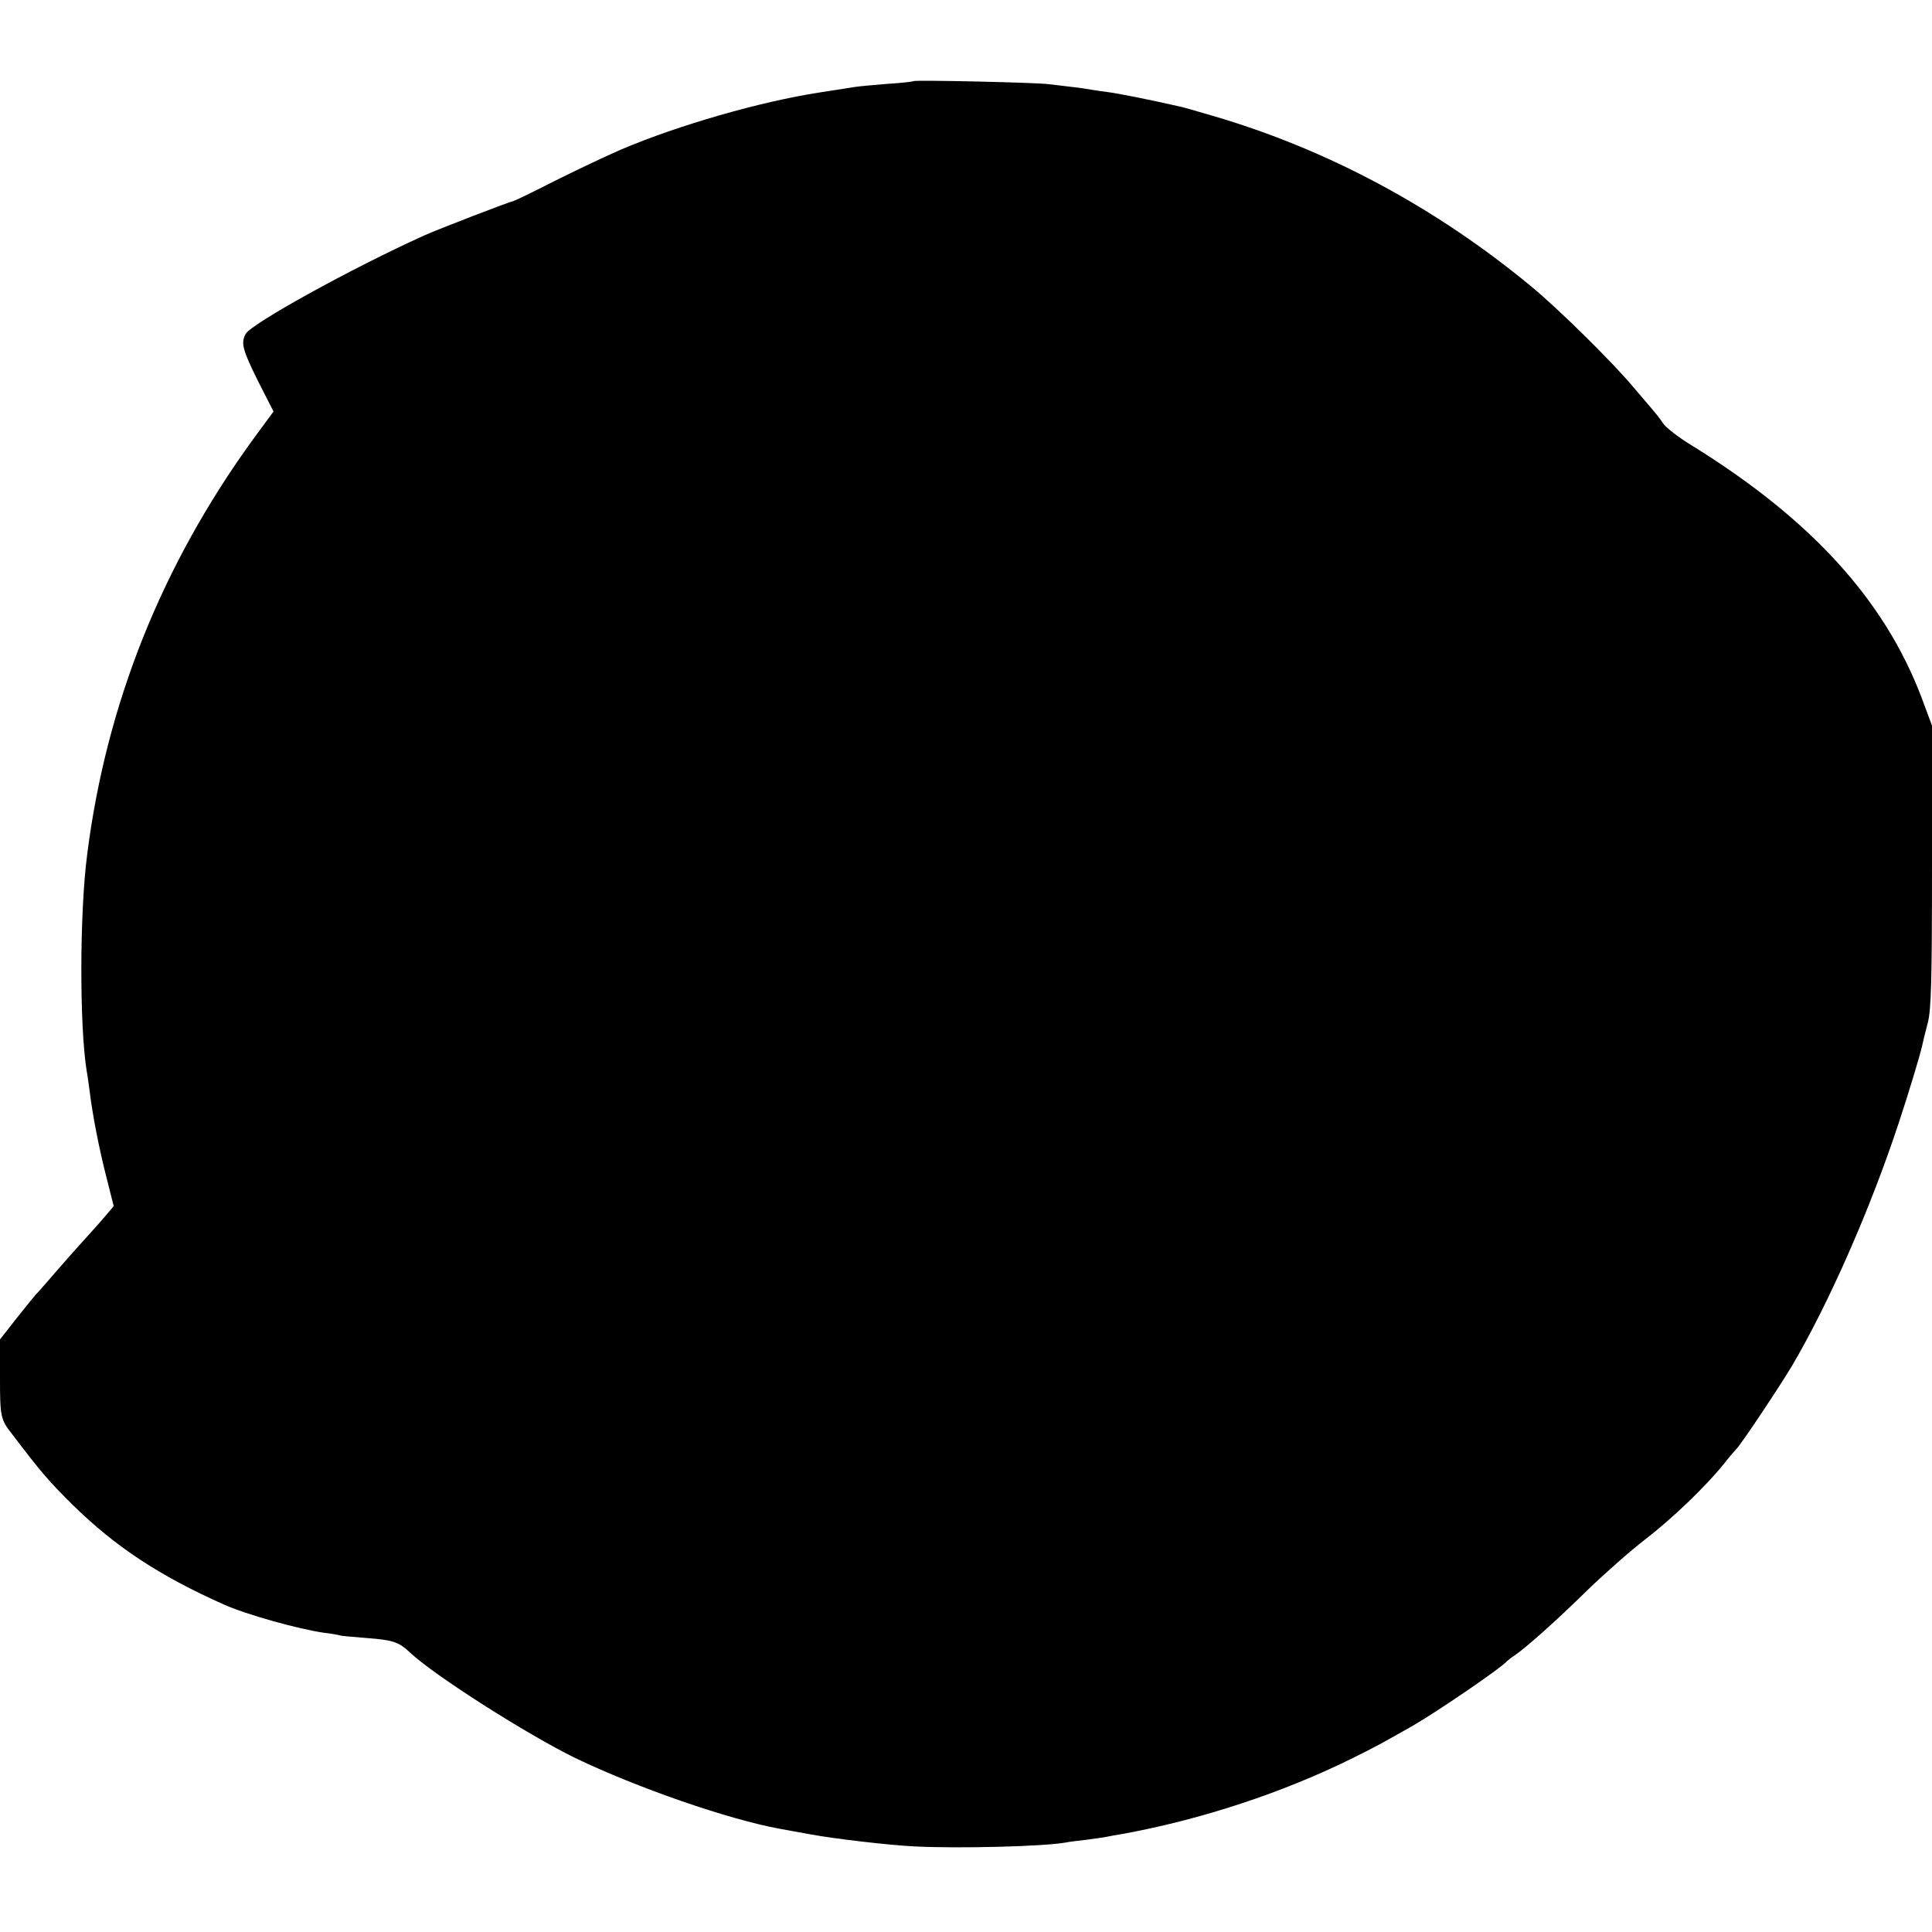
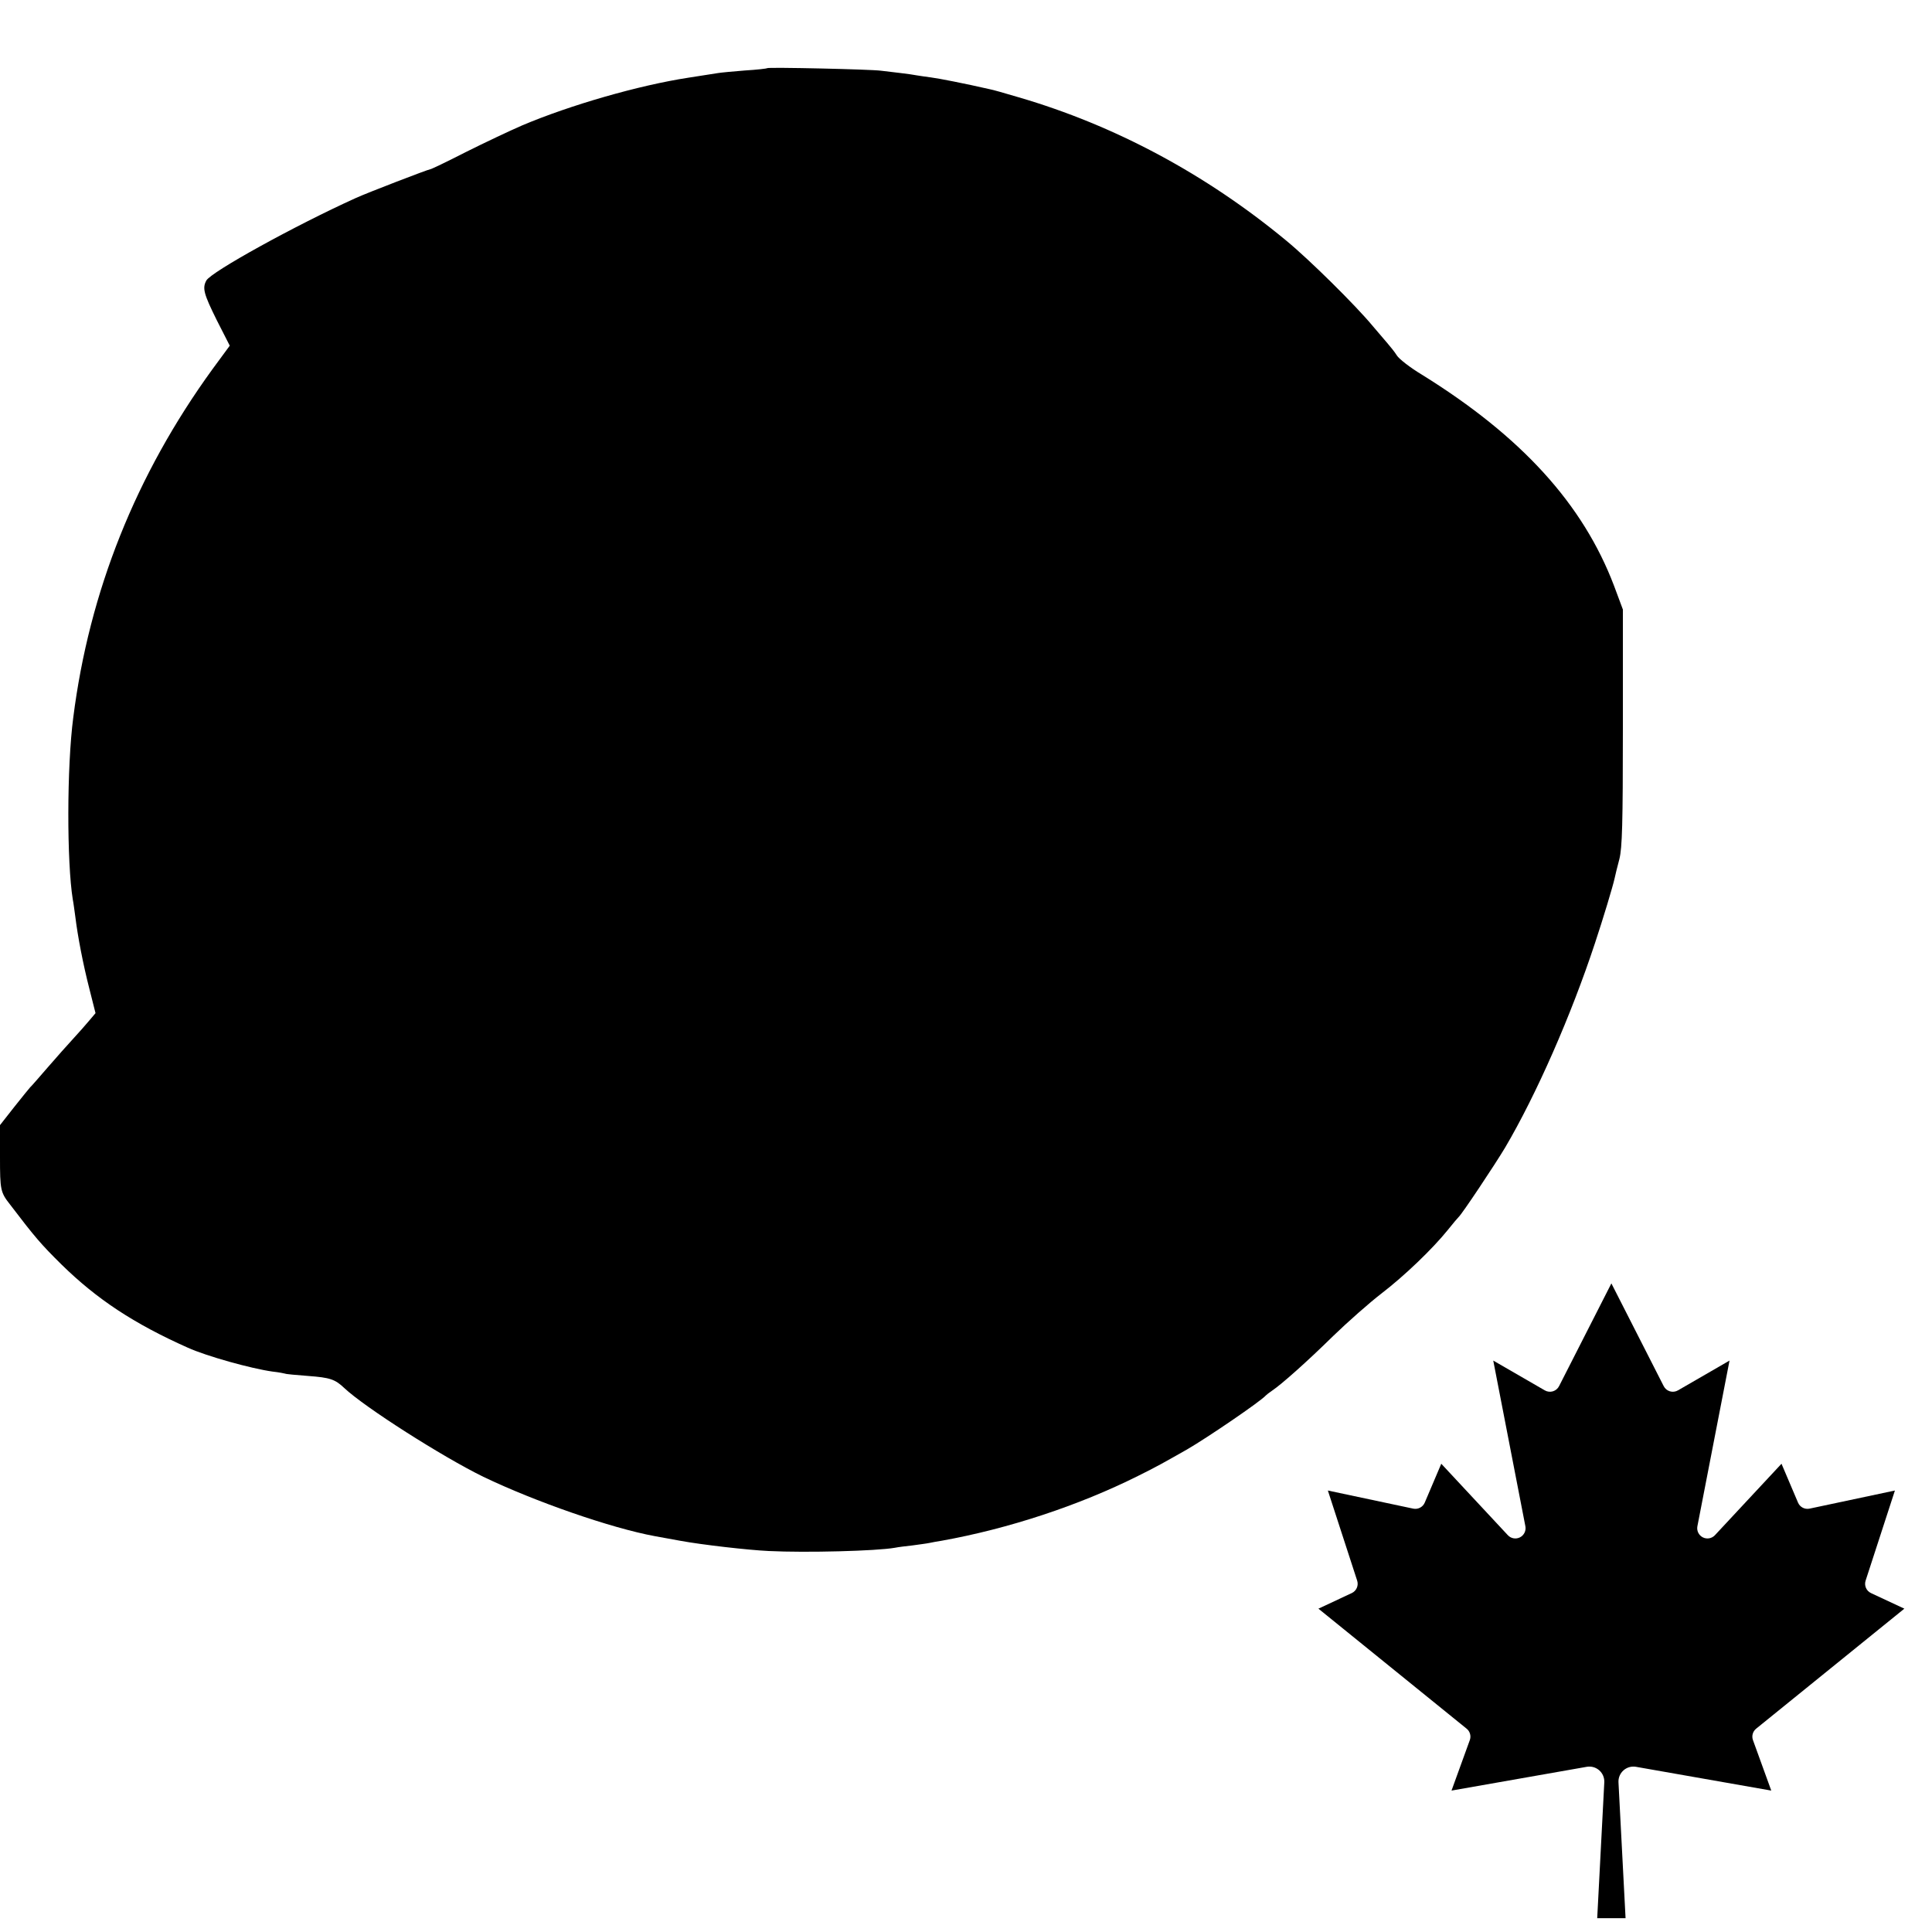
<svg xmlns="http://www.w3.org/2000/svg" version="1.0" width="700pt" height="700pt" viewBox="0 0 700 700" preserveAspectRatio="xMidYMid meet">
-   <g transform="translate(0,700) scale(0.1,-0.1)" fill="#000000" stroke="none">
-     <path d="M3309 6706 c-2 -2 -46 -7 -96 -10 -51 -4 -103 -9 -115 -11 -13 -2 -70 -11 -128 -20 -215 -33 -510 -118 -718 -206 -53 -23 -163 -75 -243 -115 -80 -41 -149 -74 -153 -74 -8 0 -273 -102 -321 -124 -261 -118 -625 -319 -645 -356 -18 -33 -11 -58 45 -171 l56 -110 -75 -102 c-330 -455 -531 -958 -600 -1502 -28 -213 -28 -624 -2 -785 3 -14 7 -47 11 -75 10 -82 33 -203 61 -312 l26 -103 -27 -32 c-15 -18 -46 -53 -69 -78 -23 -25 -73 -81 -111 -125 -38 -44 -71 -82 -75 -85 -3 -3 -33 -40 -68 -84 l-62 -79 0 -139 c0 -140 2 -151 43 -203 108 -142 135 -173 222 -259 153 -150 312 -255 545 -359 82 -37 273 -90 365 -103 28 -3 52 -8 55 -9 3 -2 48 -6 100 -10 93 -7 115 -14 155 -52 88 -83 424 -297 600 -383 223 -107 550 -221 740 -256 17 -3 66 -12 110 -20 92 -17 293 -40 380 -44 163 -8 466 0 545 14 14 3 48 7 75 10 28 4 61 8 75 11 14 3 36 7 50 9 290 52 593 152 849 280 83 41 112 58 211 114 88 51 317 207 340 233 3 3 14 12 26 20 42 28 152 126 264 236 63 61 157 144 209 184 99 76 220 192 286 274 22 28 43 52 46 55 13 10 158 228 201 300 135 229 285 571 387 880 36 108 78 248 85 280 3 14 12 52 21 85 12 49 15 149 15 568 l0 508 -38 102 c-134 353 -400 645 -829 911 -50 30 -99 68 -108 83 -10 16 -29 39 -41 53 -12 14 -41 48 -64 75 -74 89 -272 285 -373 368 -346 286 -738 496 -1152 617 -60 18 -117 34 -125 35 -109 25 -222 47 -254 51 -23 3 -50 7 -62 9 -11 2 -42 7 -70 10 -27 3 -65 8 -84 10 -42 6 -486 16 -491 11z" />
+   <g transform="scale(0.84)">
+     <g transform="translate(0,700) scale(0.1,-0.1)" fill="#000000" stroke="none">
+       <path d="M3309 6706 c-2 -2 -46 -7 -96 -10 -51 -4 -103 -9 -115 -11 -13 -2 -70 -11 -128 -20 -215 -33 -510 -118 -718 -206 -53 -23 -163 -75 -243 -115 -80 -41 -149 -74 -153 -74 -8 0 -273 -102 -321 -124 -261 -118 -625 -319 -645 -356 -18 -33 -11 -58 45 -171 l56 -110 -75 -102 c-330 -455 -531 -958 -600 -1502 -28 -213 -28 -624 -2 -785 3 -14 7 -47 11 -75 10 -82 33 -203 61 -312 l26 -103 -27 -32 c-15 -18 -46 -53 -69 -78 -23 -25 -73 -81 -111 -125 -38 -44 -71 -82 -75 -85 -3 -3 -33 -40 -68 -84 l-62 -79 0 -139 c0 -140 2 -151 43 -203 108 -142 135 -173 222 -259 153 -150 312 -255 545 -359 82 -37 273 -90 365 -103 28 -3 52 -8 55 -9 3 -2 48 -6 100 -10 93 -7 115 -14 155 -52 88 -83 424 -297 600 -383 223 -107 550 -221 740 -256 17 -3 66 -12 110 -20 92 -17 293 -40 380 -44 163 -8 466 0 545 14 14 3 48 7 75 10 28 4 61 8 75 11 14 3 36 7 50 9 290 52 593 152 849 280 83 41 112 58 211 114 88 51 317 207 340 233 3 3 14 12 26 20 42 28 152 126 264 236 63 61 157 144 209 184 99 76 220 192 286 274 22 28 43 52 46 55 13 10 158 228 201 300 135 229 285 571 387 880 36 108 78 248 85 280 3 14 12 52 21 85 12 49 15 149 15 568 l0 508 -38 102 c-134 353 -400 645 -829 911 -50 30 -99 68 -108 83 -10 16 -29 39 -41 53 -12 14 -41 48 -64 75 -74 89 -272 285 -373 368 -346 286 -738 496 -1152 617 -60 18 -117 34 -125 35 -109 25 -222 47 -254 51 -23 3 -50 7 -62 9 -11 2 -42 7 -70 10 -27 3 -65 8 -84 10 -42 6 -486 16 -491 11z" />
+     </g>
+   </g>
+   <g transform="translate(309.90 442.17) scale(0.05707)">
+     <path d="M4890 4430 L4845 3567 A95 95 0 0 1 4956 3469 L5815 3620 L5699 3300 A65 65 0 0 1 5719 3227 L6660 2465 L6448 2366 A65 65 0 0 1 6414 2287 L6600 1715 L6058 1830 A65 65 0 0 1 5985 1792 L5880 1545 L5457 1999 A65 65 0 0 1 5346 1942 L5550 890 L5223 1079 A65 65 0 0 1 5132 1052 L4800 400 L4468 1052 A65 65 0 0 1 4377 1079 L4050 890 L4254 1942 A65 65 0 0 1 4143 1999 L3720 1545 L3615 1792 A65 65 0 0 1 3542 1830 L3000 1715 L3186 2287 A65 65 0 0 1 3152 2366 L2940 2465 L3881 3227 A65 65 0 0 1 3901 3300 L3785 3620 L4644 3469 A95 95 0 0 1 4755 3567 L4710 4430 Z" fill="#000000" />
  </g>
</svg>
